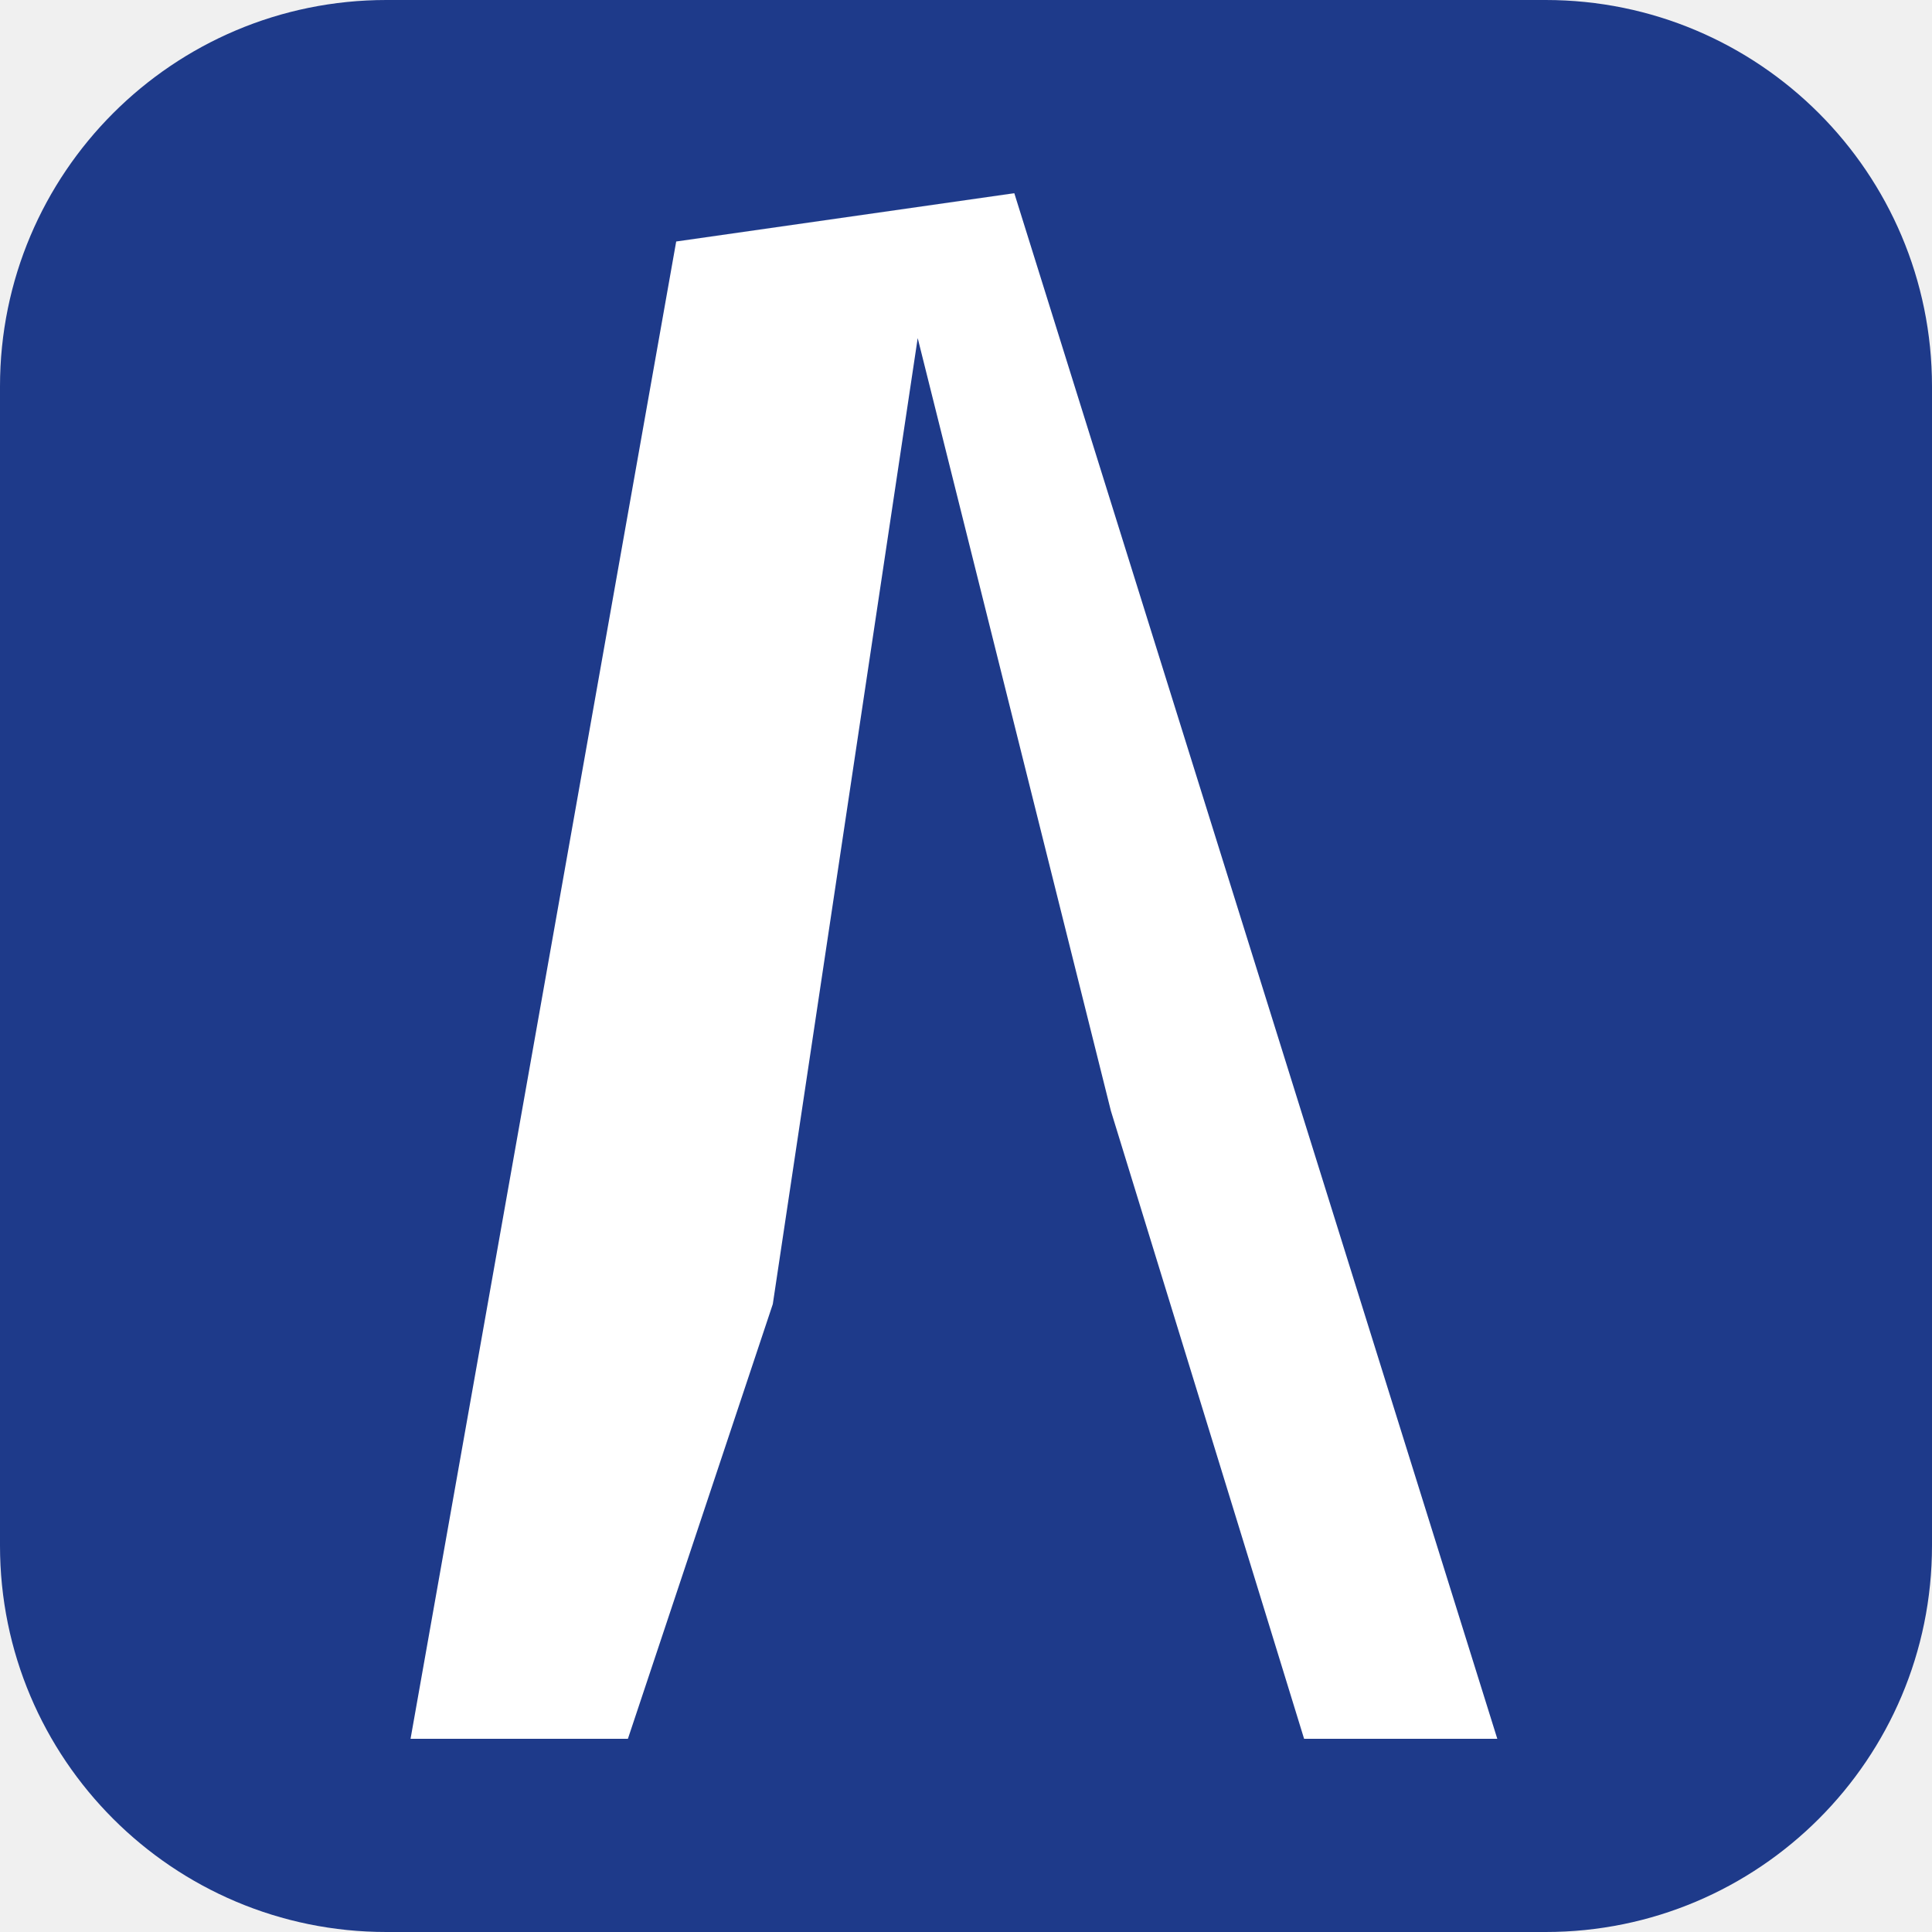
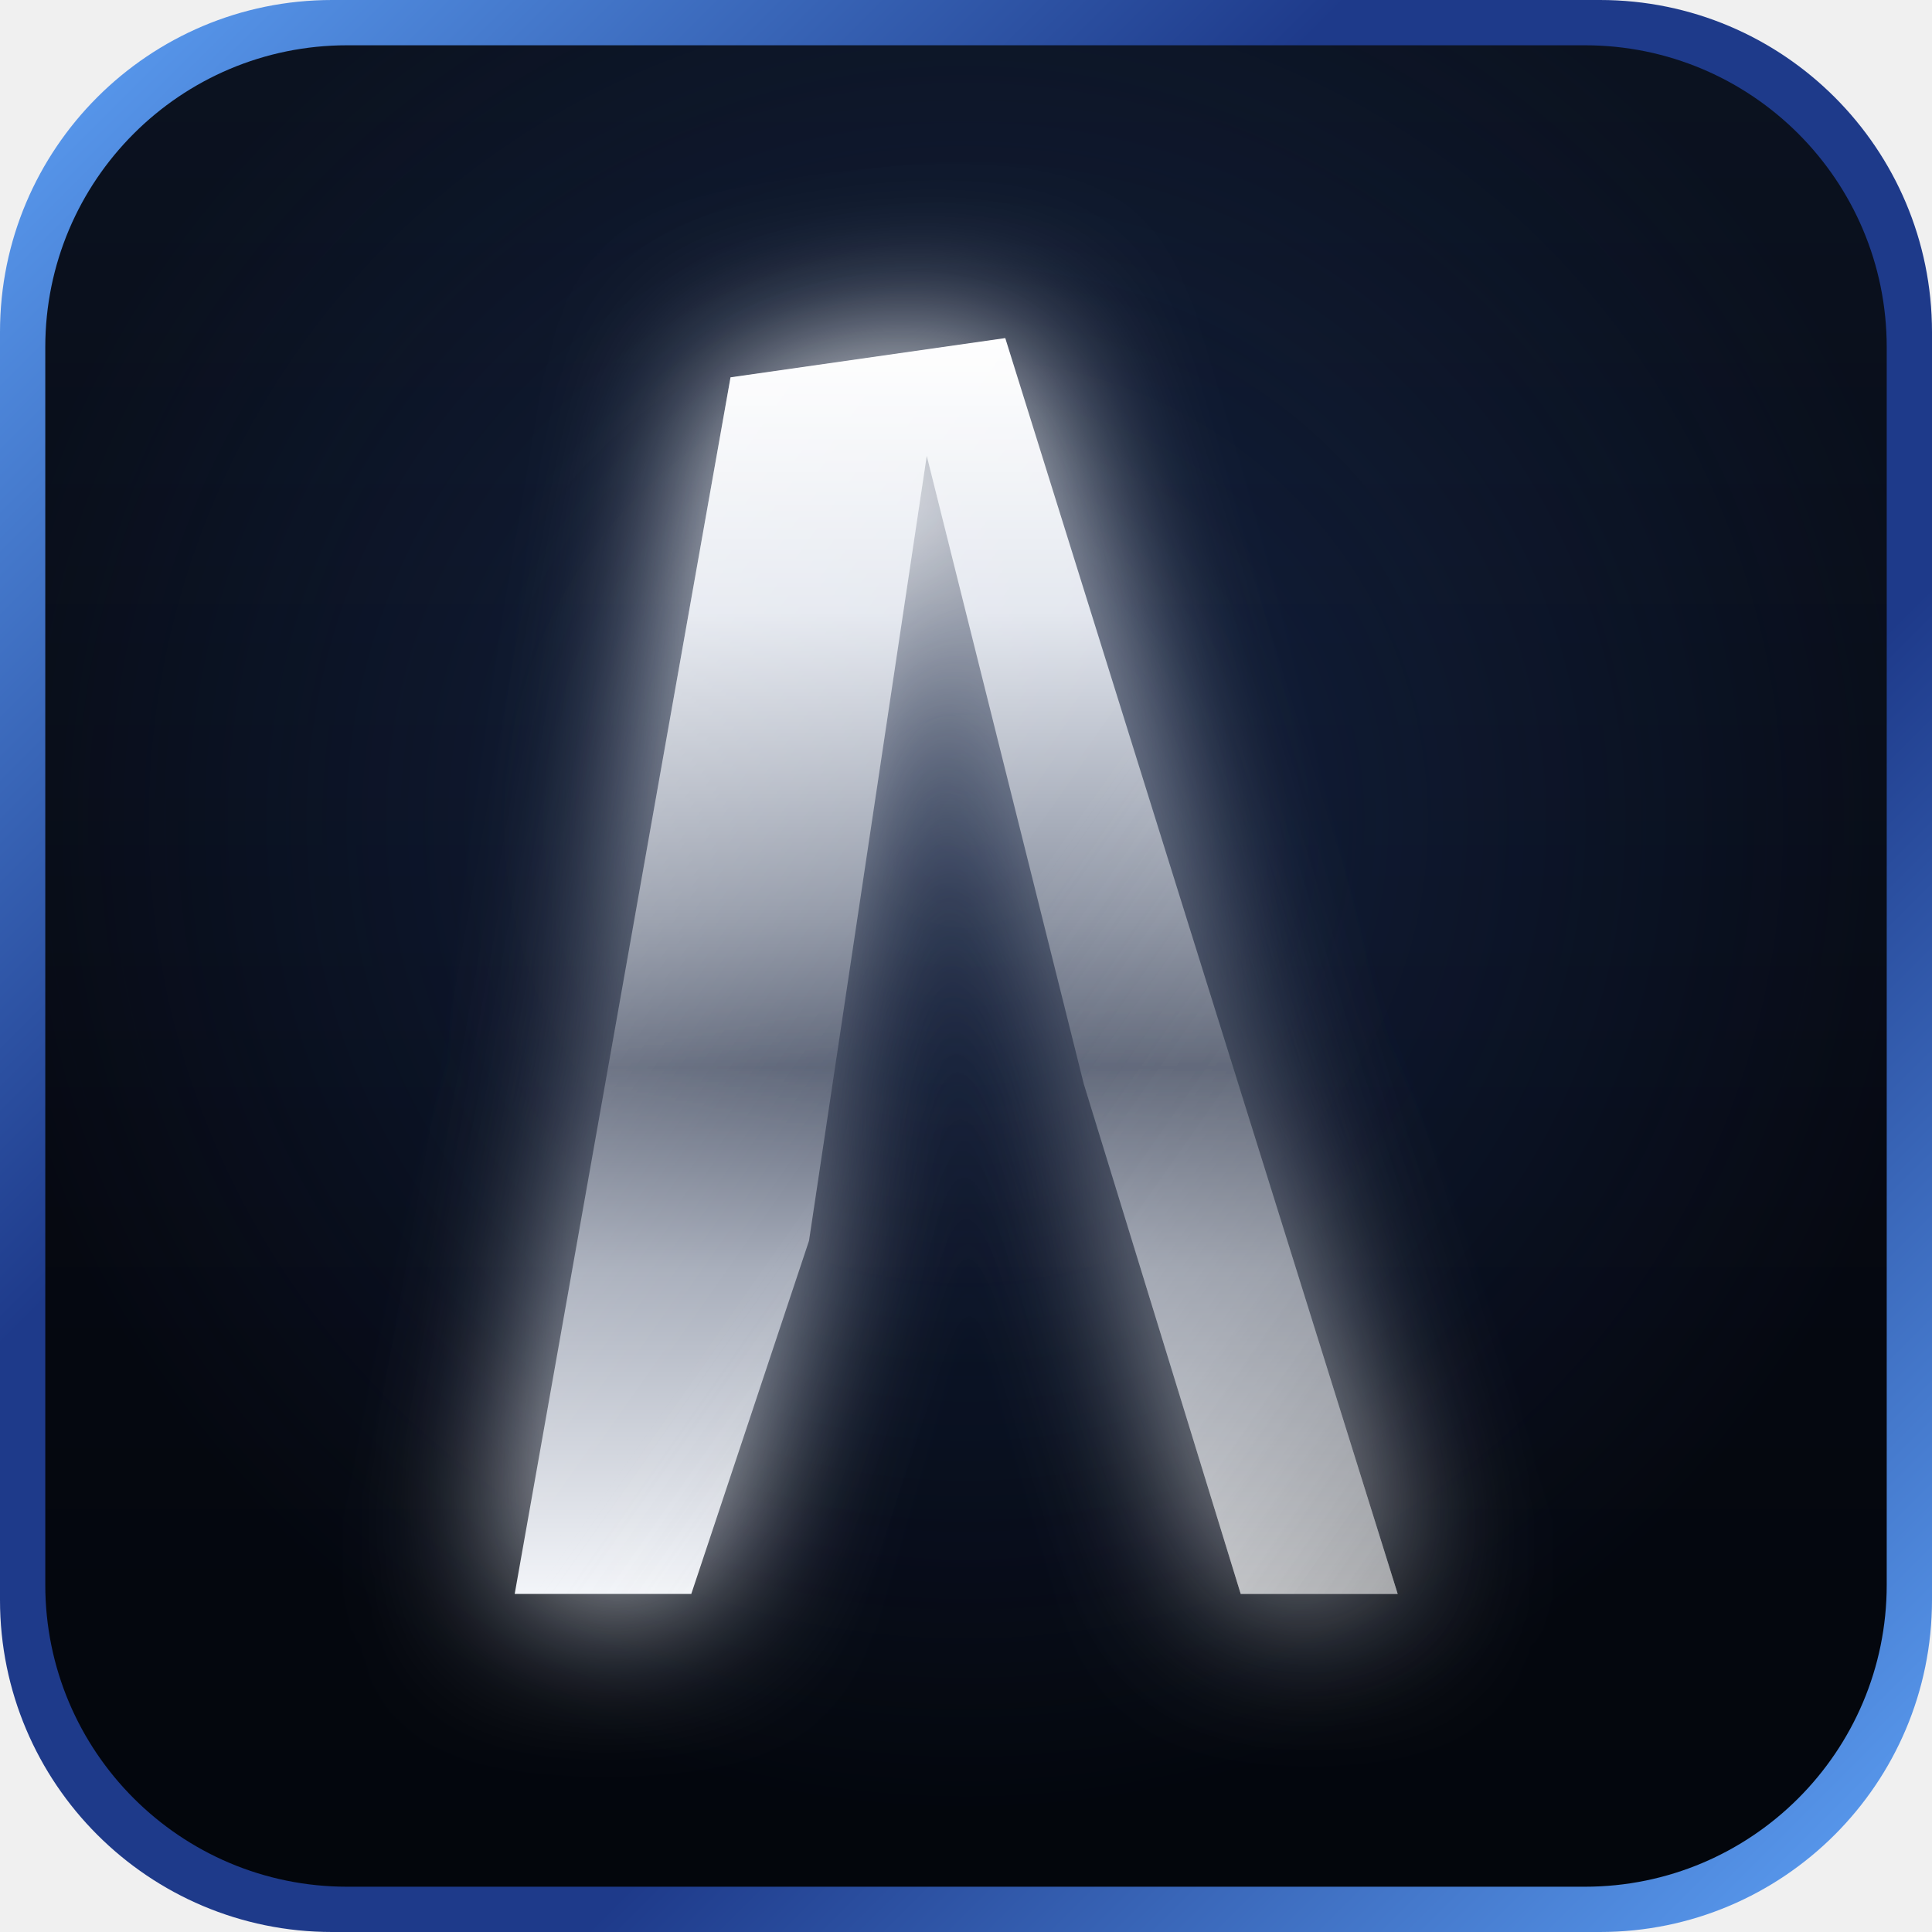
- <svg xmlns="http://www.w3.org/2000/svg" viewBox="0 0 40 40" width="40" height="40" role="img" aria-label="Aurevon">
-   <rect width="40" height="40" rx="8" fill="#1E3A8A" />
-   <path fill-rule="evenodd" fill="#ffffff" d="M14 5L21 4L31 36L27 36L23 23L16 27L13 36L8.5 36Z M19 7L23 23L16 27Z" />
+ <svg xmlns="http://www.w3.org/2000/svg" viewBox="0 0 256 256" width="256" height="256" role="img" aria-label="Aurevon">
+   <defs>
+     <linearGradient id="frame" x1="0%" y1="0%" x2="100%" y2="100%">
+       <stop offset="0%" stop-color="#60a5fa" />
+       <stop offset="35%" stop-color="#1e3a8a" />
+       <stop offset="65%" stop-color="#1e3a8a" />
+       <stop offset="100%" stop-color="#60a5fa" />
+     </linearGradient>
+     <linearGradient id="bg" x1="50%" y1="0%" x2="50%" y2="100%">
+       <stop offset="0%" stop-color="#0b1220" />
+       <stop offset="60%" stop-color="#060912" />
+       <stop offset="100%" stop-color="#03060c" />
+     </linearGradient>
+     <radialGradient id="bgVignette" cx="50%" cy="42%" r="55%">
+       <stop offset="0%" stop-color="rgba(40,72,140,0.35)" />
+       <stop offset="100%" stop-color="rgba(40,72,140,0)" />
+     </radialGradient>
+     <linearGradient id="chrome" x1="50%" y1="0%" x2="50%" y2="100%">
+       <stop offset="0%" stop-color="#ffffff" />
+       <stop offset="22%" stop-color="#e2e6ee" />
+       <stop offset="46%" stop-color="#8e95a4" />
+       <stop offset="58%" stop-color="#5b6376" />
+       <stop offset="74%" stop-color="#a8aebb" />
+       <stop offset="100%" stop-color="#f4f6fa" />
+     </linearGradient>
+     <linearGradient id="chromeBevel" x1="0%" y1="0%" x2="100%" y2="100%">
+       <stop offset="0%" stop-color="rgba(255,255,255,0.55)" />
+       <stop offset="50%" stop-color="rgba(255,255,255,0)" />
+       <stop offset="100%" stop-color="rgba(0,0,0,0.45)" />
+     </linearGradient>
+     <filter id="softGlow" x="-20%" y="-20%" width="140%" height="140%">
+       <feGaussianBlur stdDeviation="2" result="blur" />
+       <feMerge>
+         <feMergeNode in="blur" />
+         <feMergeNode in="SourceGraphic" />
+       </feMerge>
+     </filter>
+   </defs>
+   <rect x="0" y="0" width="256" height="256" rx="44" fill="url(#frame)" />
+   <rect x="6" y="6" width="244" height="244" rx="40" fill="url(#bg)" />
+   <rect x="6" y="6" width="244" height="244" rx="40" fill="url(#bgVignette)" />
+   <g transform="translate(128 128) scale(5.2) translate(-20 -20)" filter="url(#softGlow)">
+     <path fill-rule="evenodd" fill="url(#chrome)" d="M14 5L21 4L31 36L27 36L23 23L16 27L13 36L8.5 36Z M19 7L23 23L16 27Z" />
+     <path fill-rule="evenodd" fill="url(#chromeBevel)" opacity="0.7" d="M14 5L21 4L31 36L27 36L23 23L16 27L13 36L8.5 36Z M19 7L23 23L16 27Z" />
+   </g>
</svg>
